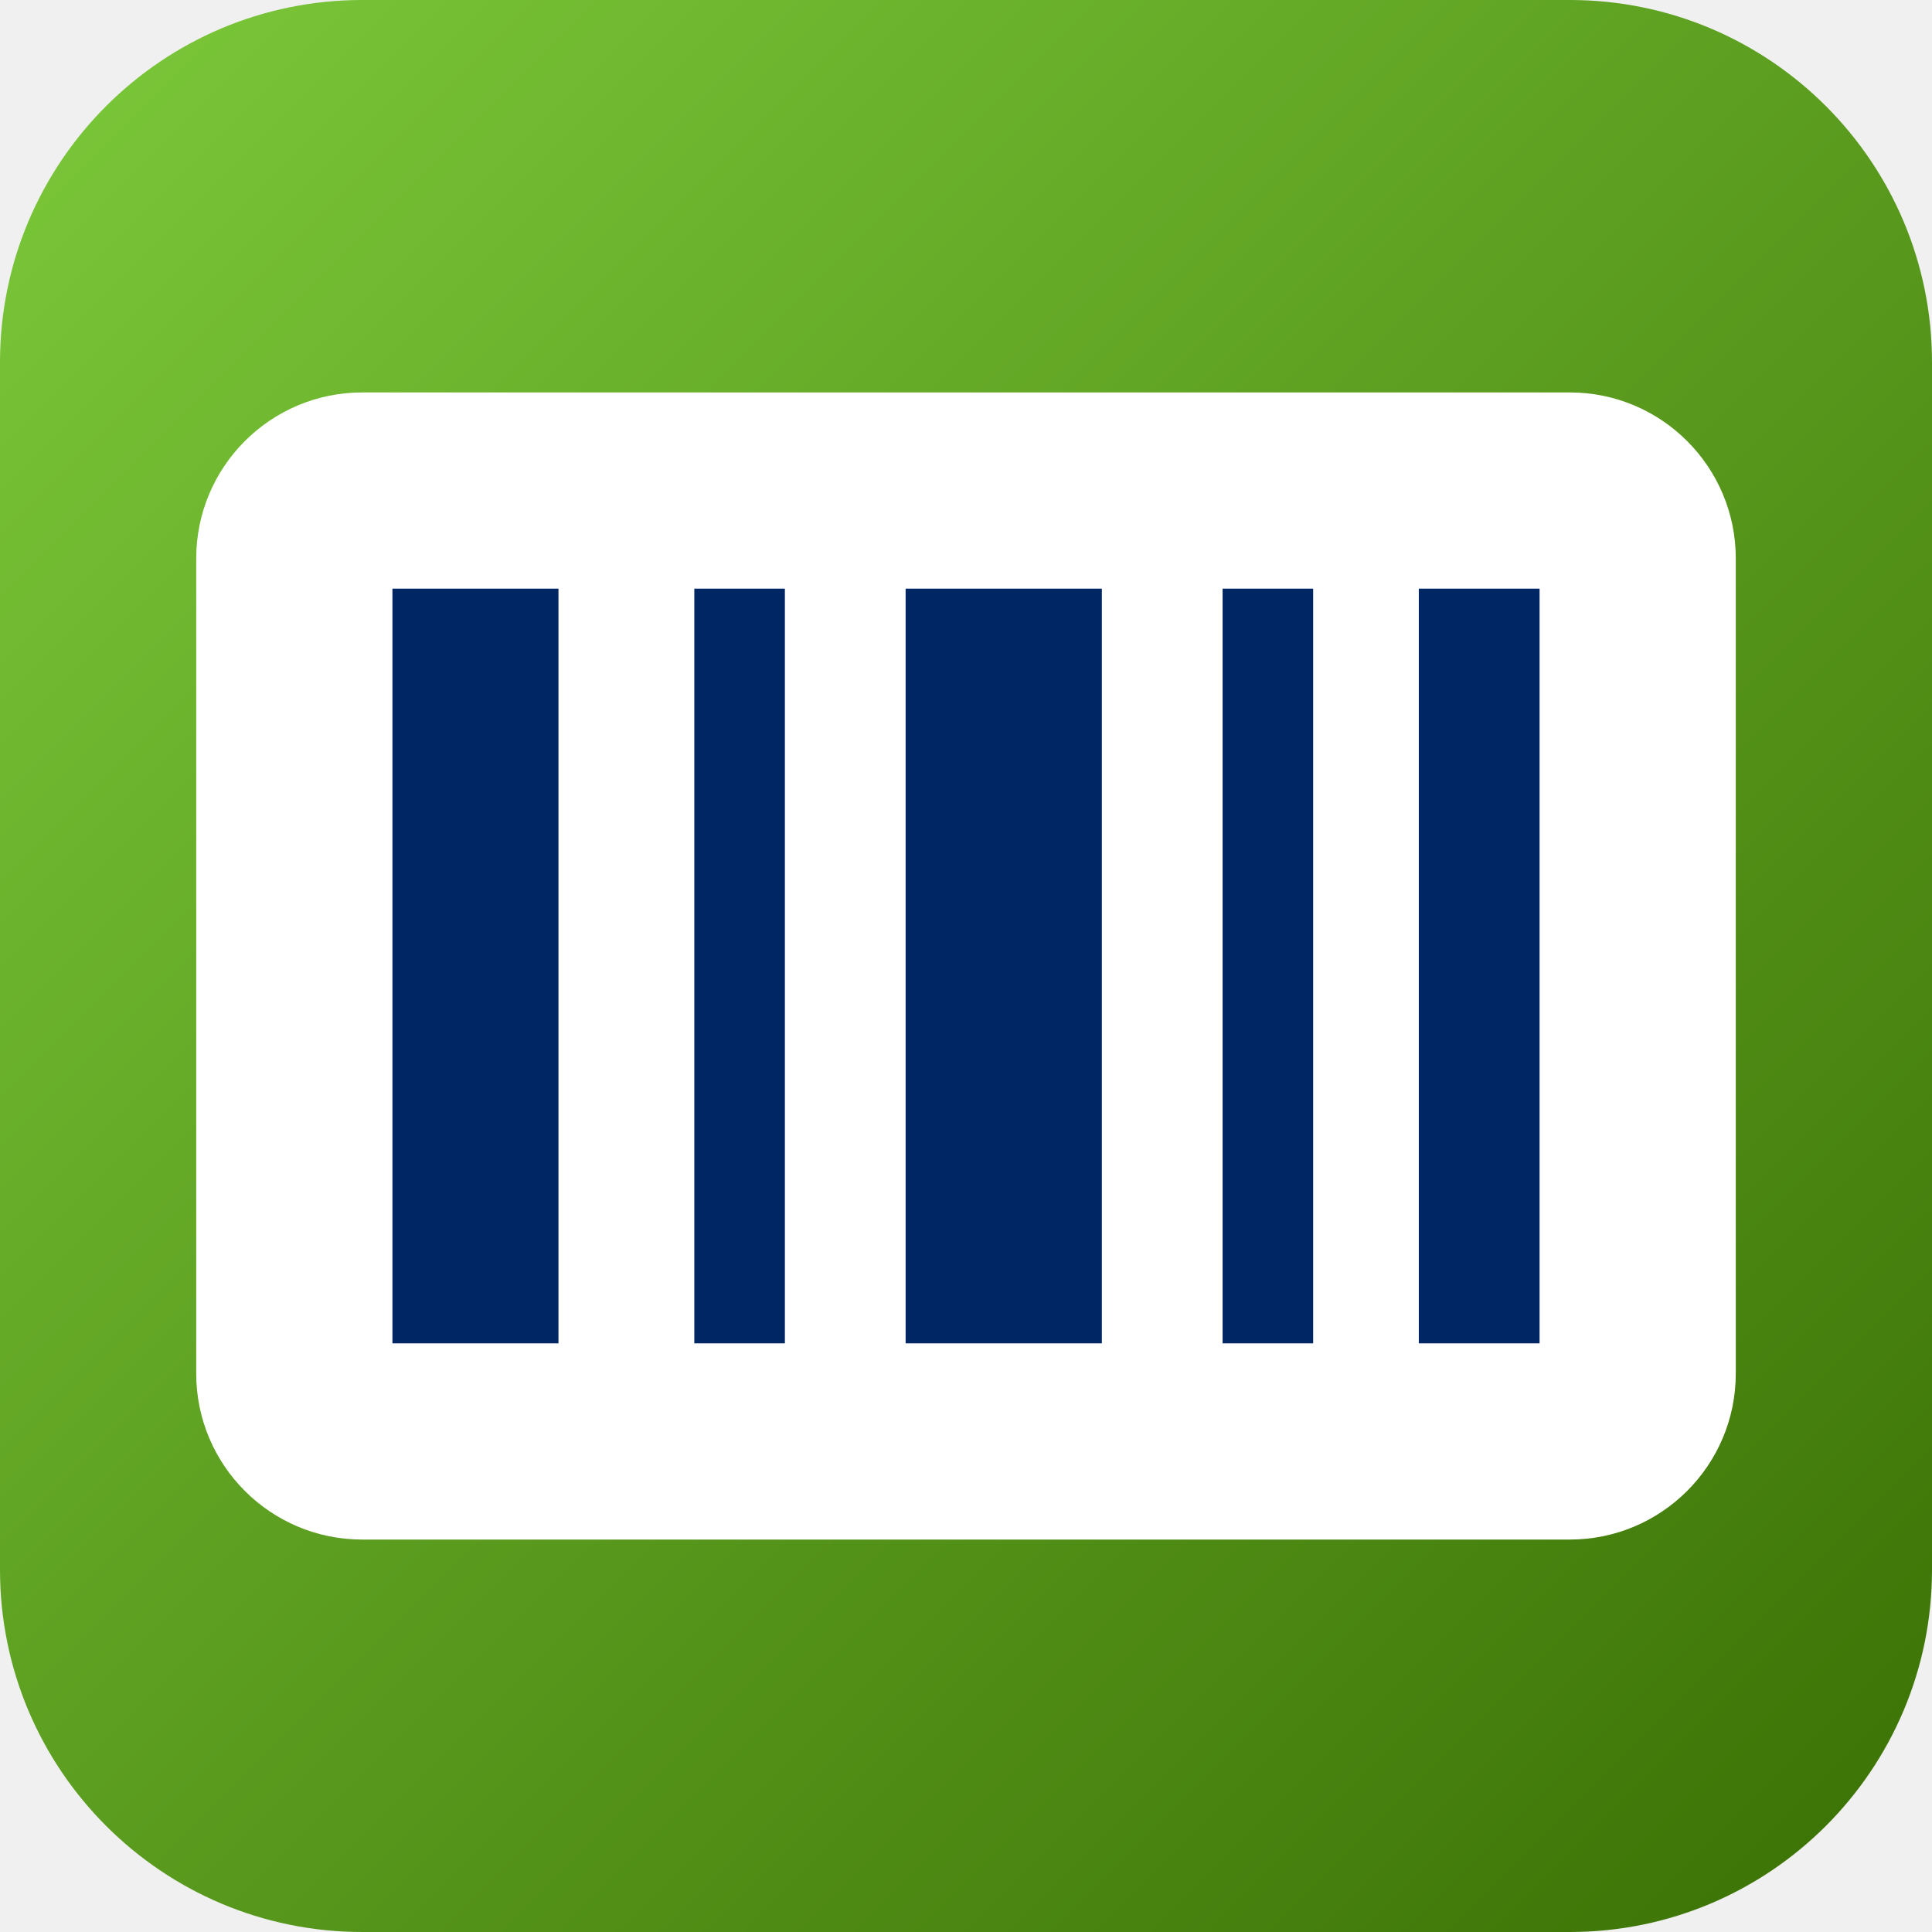
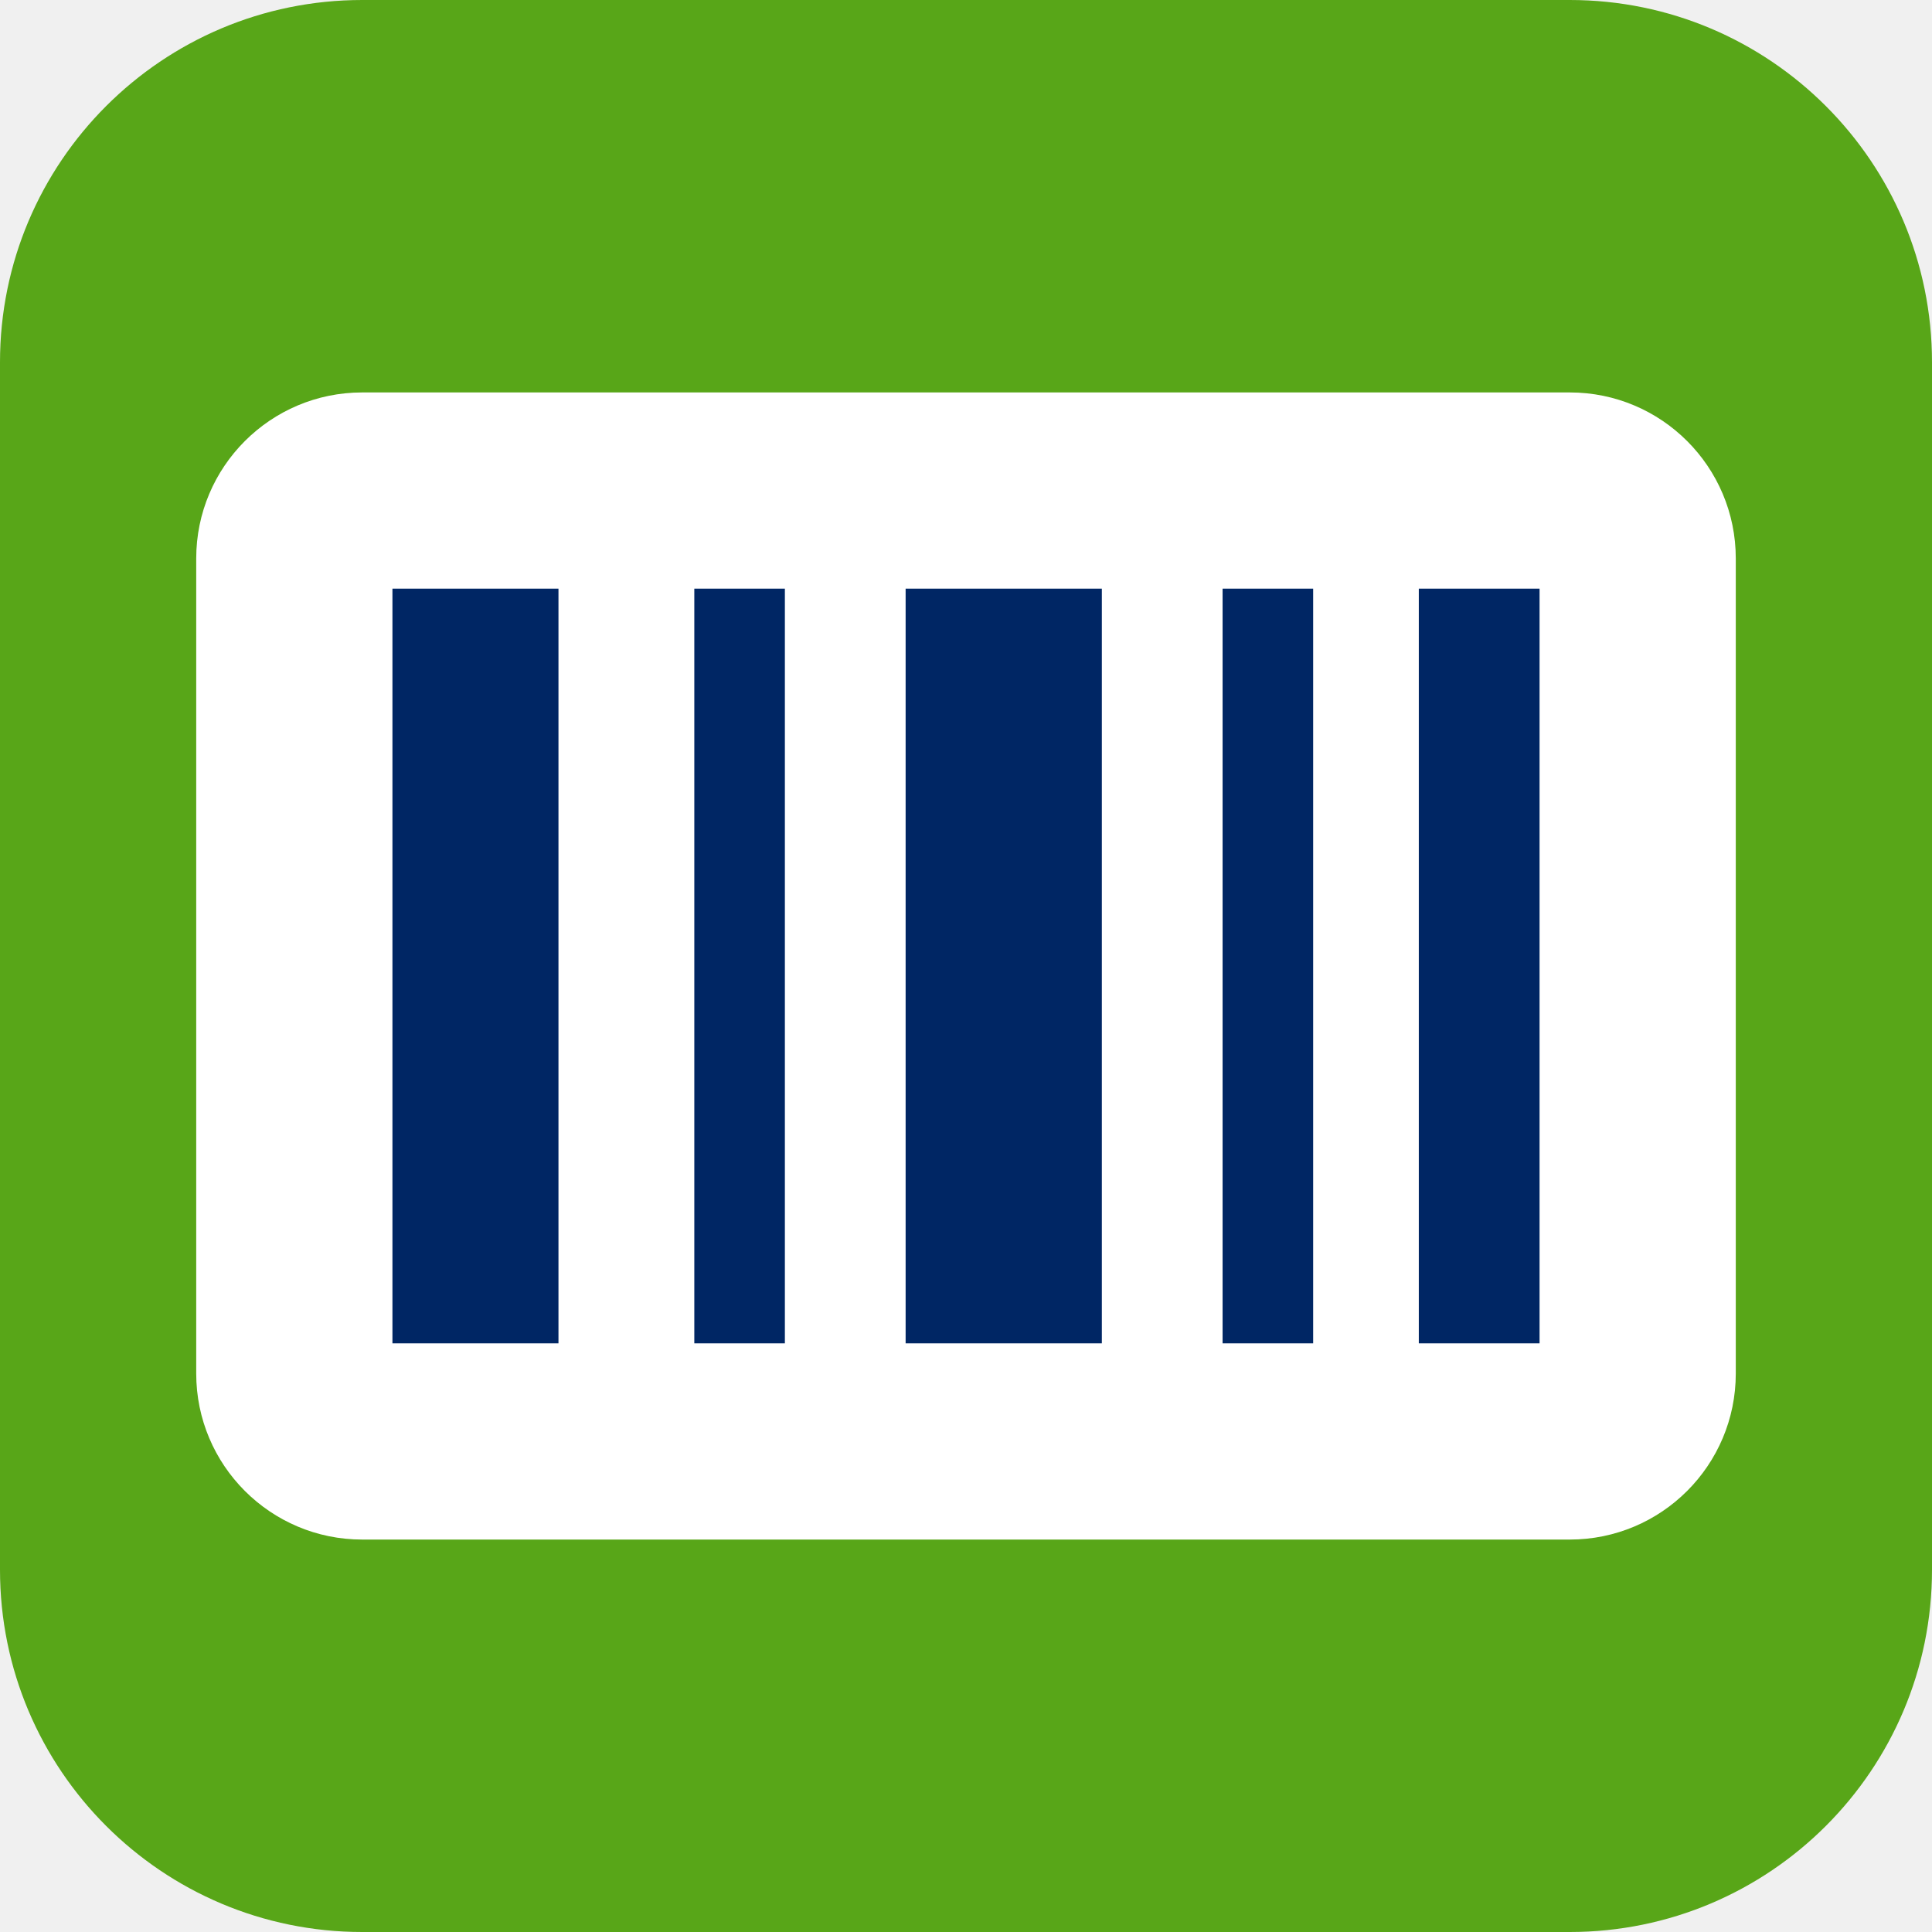
<svg xmlns="http://www.w3.org/2000/svg" viewBox="0 0 256 256">
-   <defs>
-     <linearGradient id="tegel" x1="0" y1="0" x2="1" y2="1">
-       <stop offset="0" stop-color="#7cc93a" />
-       <stop offset="1" stop-color="#3a7004" />
-     </linearGradient>
-   </defs>
-   <rect x="0" y="0" width="256" height="256" rx="48" fill="url(#tegel)" />
+   <rect x="0" y="0" width="256" height="256" rx="48" fill="#58a618" />
  <rect x="26" y="52" width="204" height="152" rx="22" fill="#fff" />
  <g fill="#002664">
    <rect x="52" y="78" width="22" height="100" />
    <rect x="92" y="78" width="12" height="100" />
    <rect x="120" y="78" width="26" height="100" />
    <rect x="162" y="78" width="12" height="100" />
    <rect x="188" y="78" width="16" height="100" />
  </g>
</svg>
